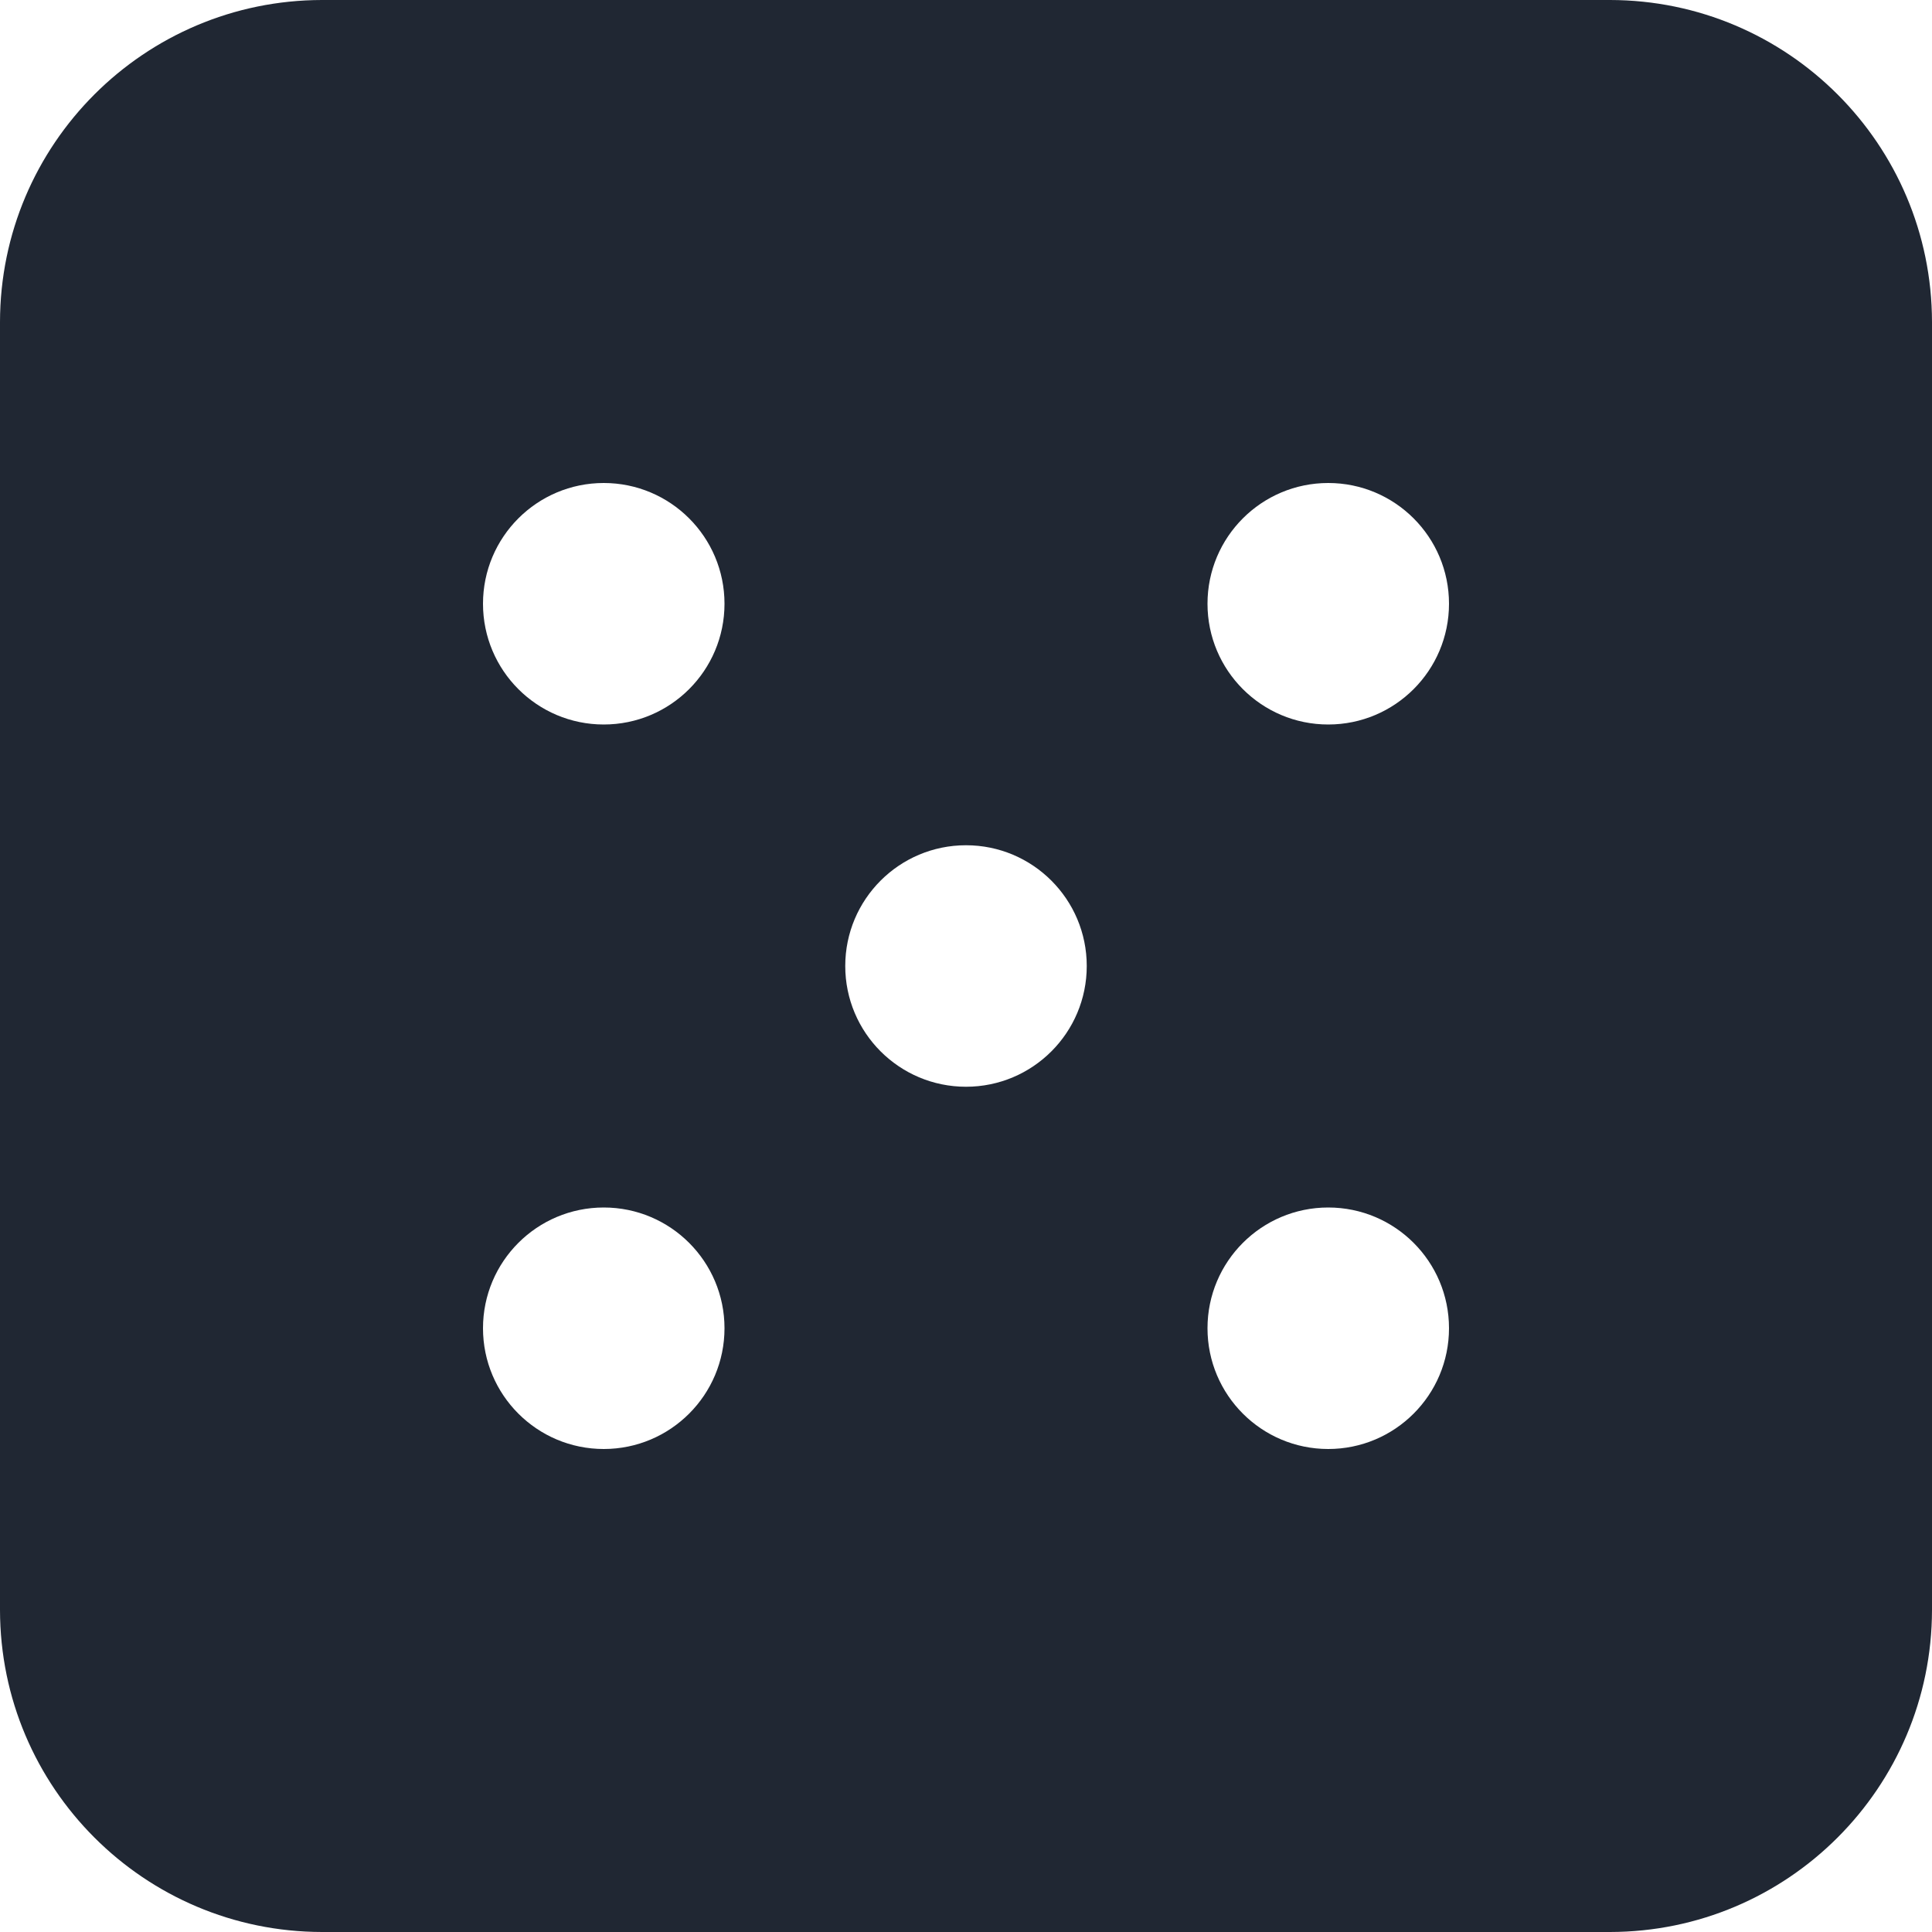
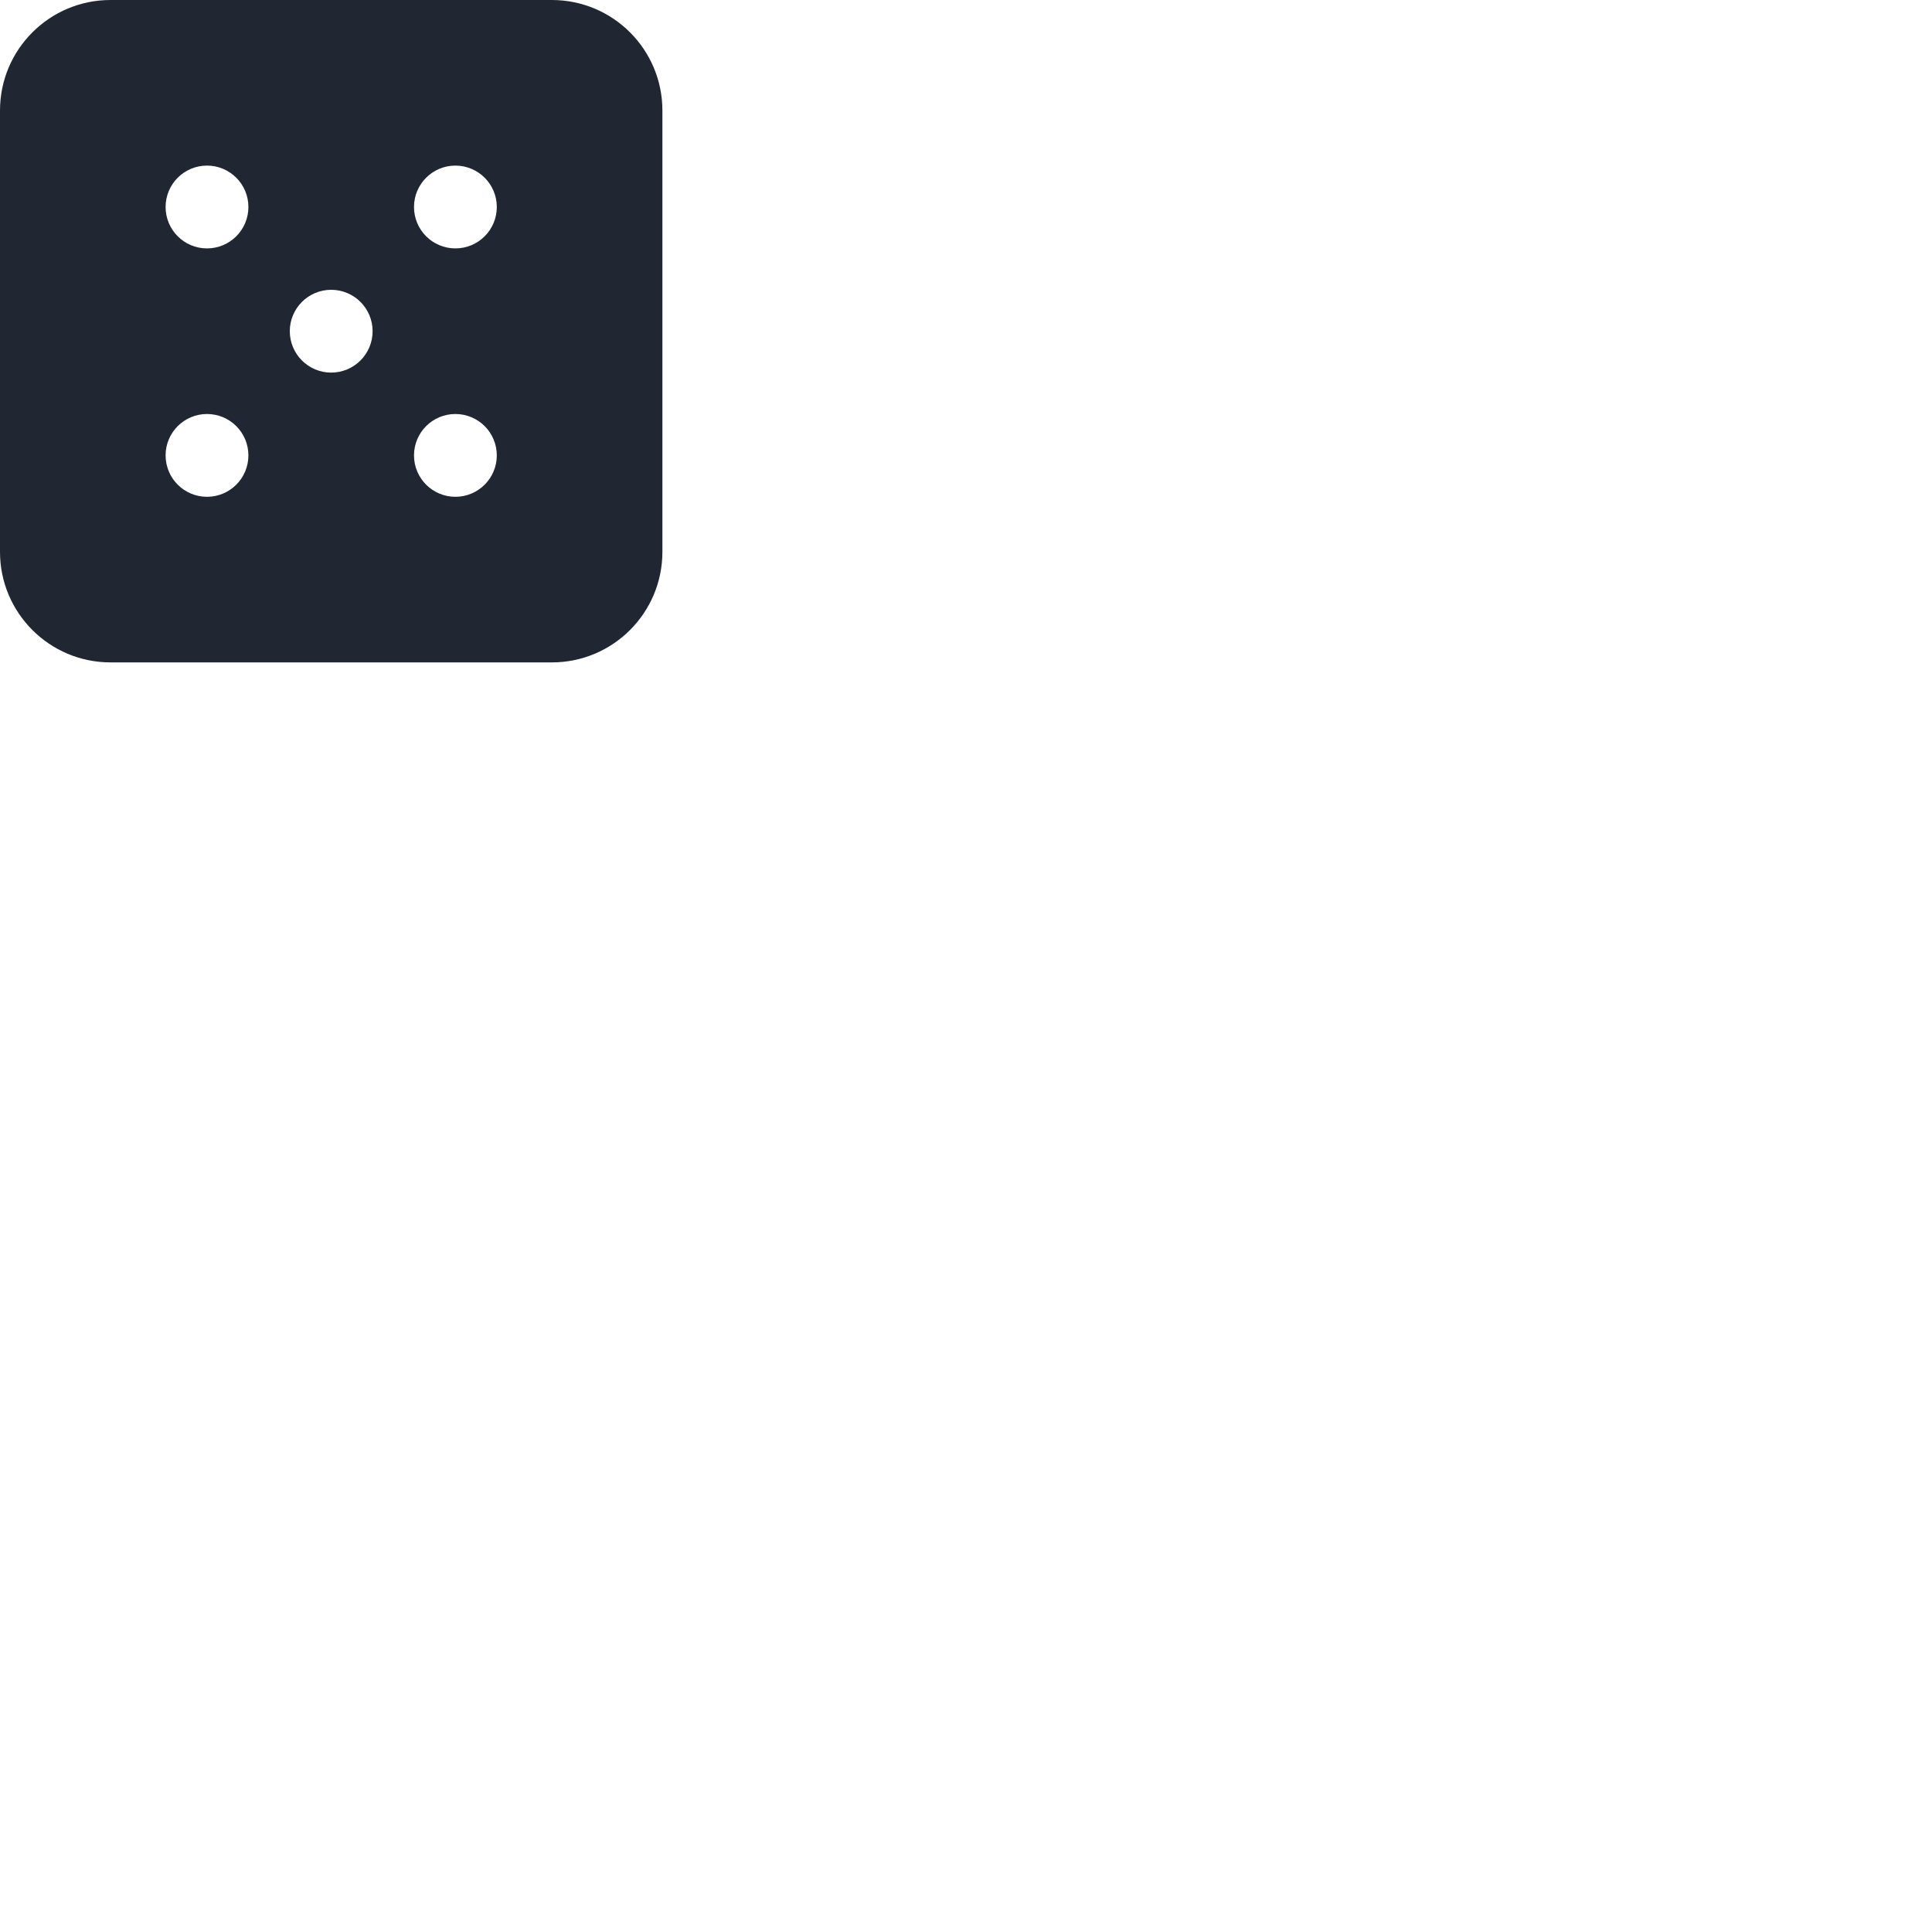
- <svg xmlns="http://www.w3.org/2000/svg" width="24" height="24">
+ <svg xmlns="http://www.w3.org/2000/svg" width="70" height="70">
  <path d="M20 0H4a4.005 4.005 0 0 0-4 4v16a4.005 4.005 0 0 0 4 4h16a4.005 4.005 0 0 0 4-4V4a4.005 4.005 0 0 0-4-4ZM7.5 18a1.5 1.5 0 1 1 0-3 1.5 1.5 0 0 1 0 3Zm0-9a1.5 1.5 0 1 1 0-3 1.5 1.5 0 0 1 0 3Zm4.5 4.5a1.5 1.5 0 1 1 0-3 1.5 1.5 0 0 1 0 3Zm4.5 4.5a1.5 1.5 0 1 1 0-3 1.5 1.5 0 0 1 0 3Zm0-9a1.5 1.5 0 1 1 0-3 1.5 1.5 0 0 1 0 3Z" fill="#202733" />
</svg>
